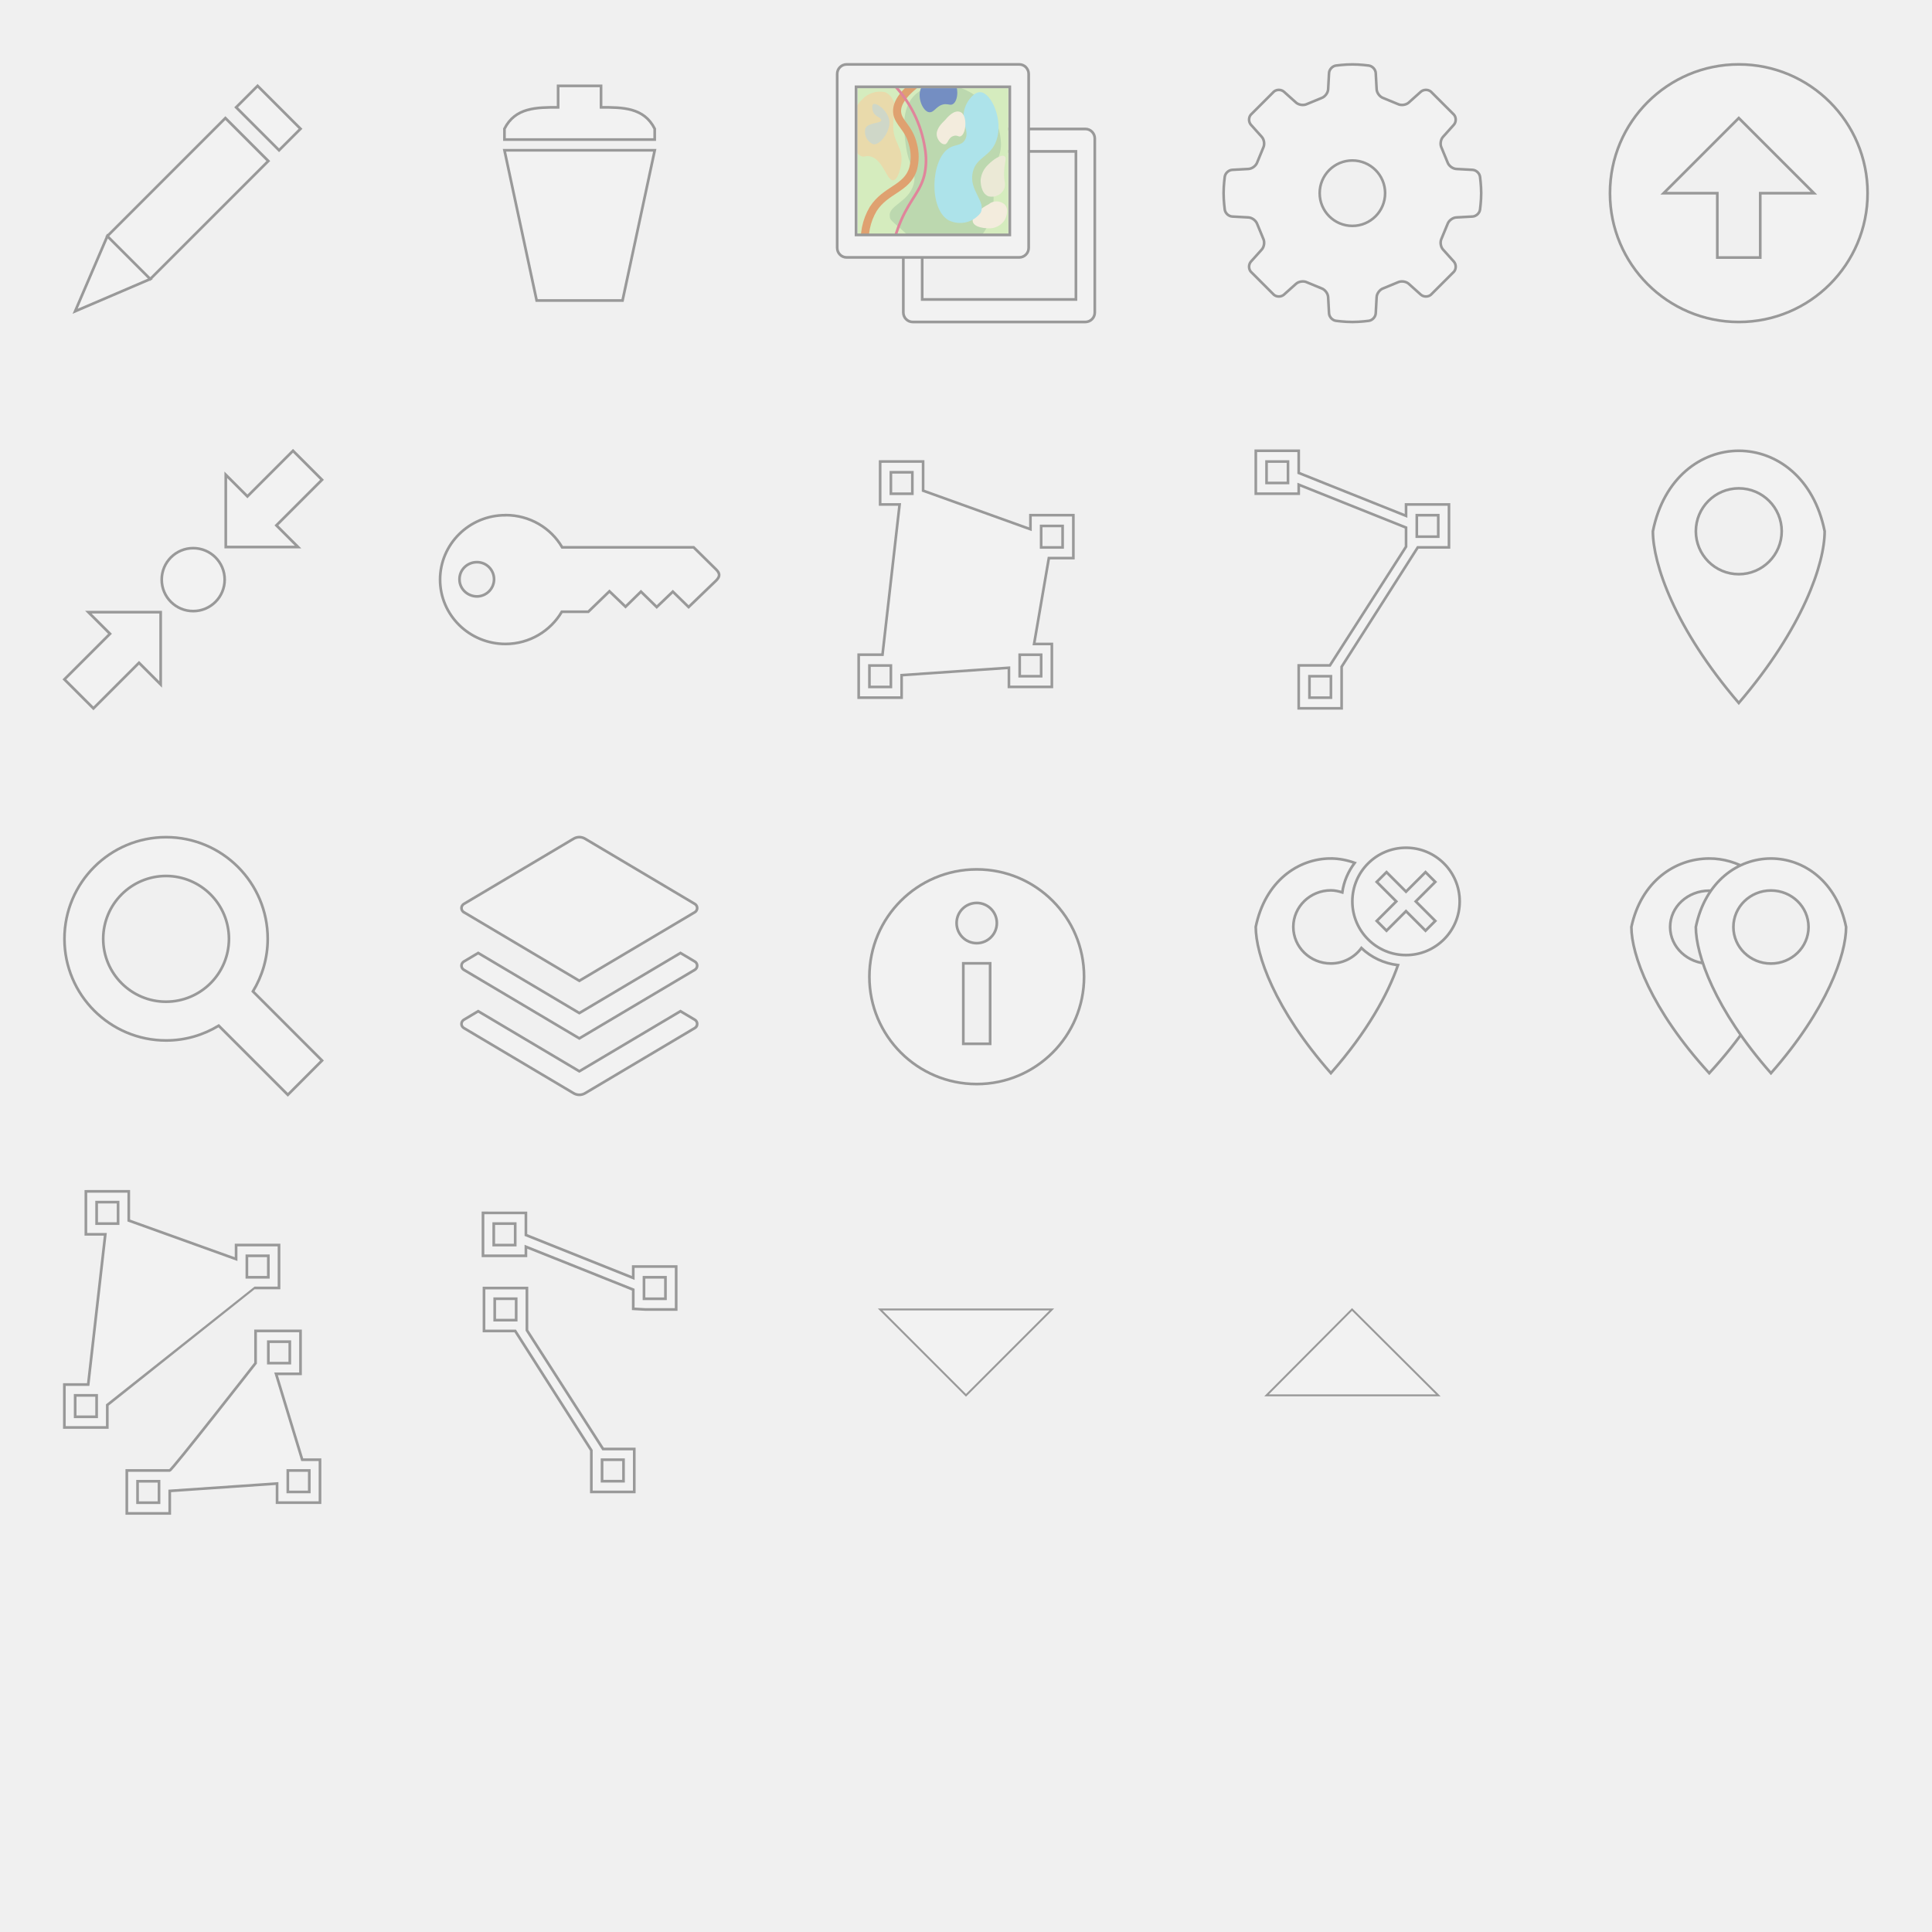
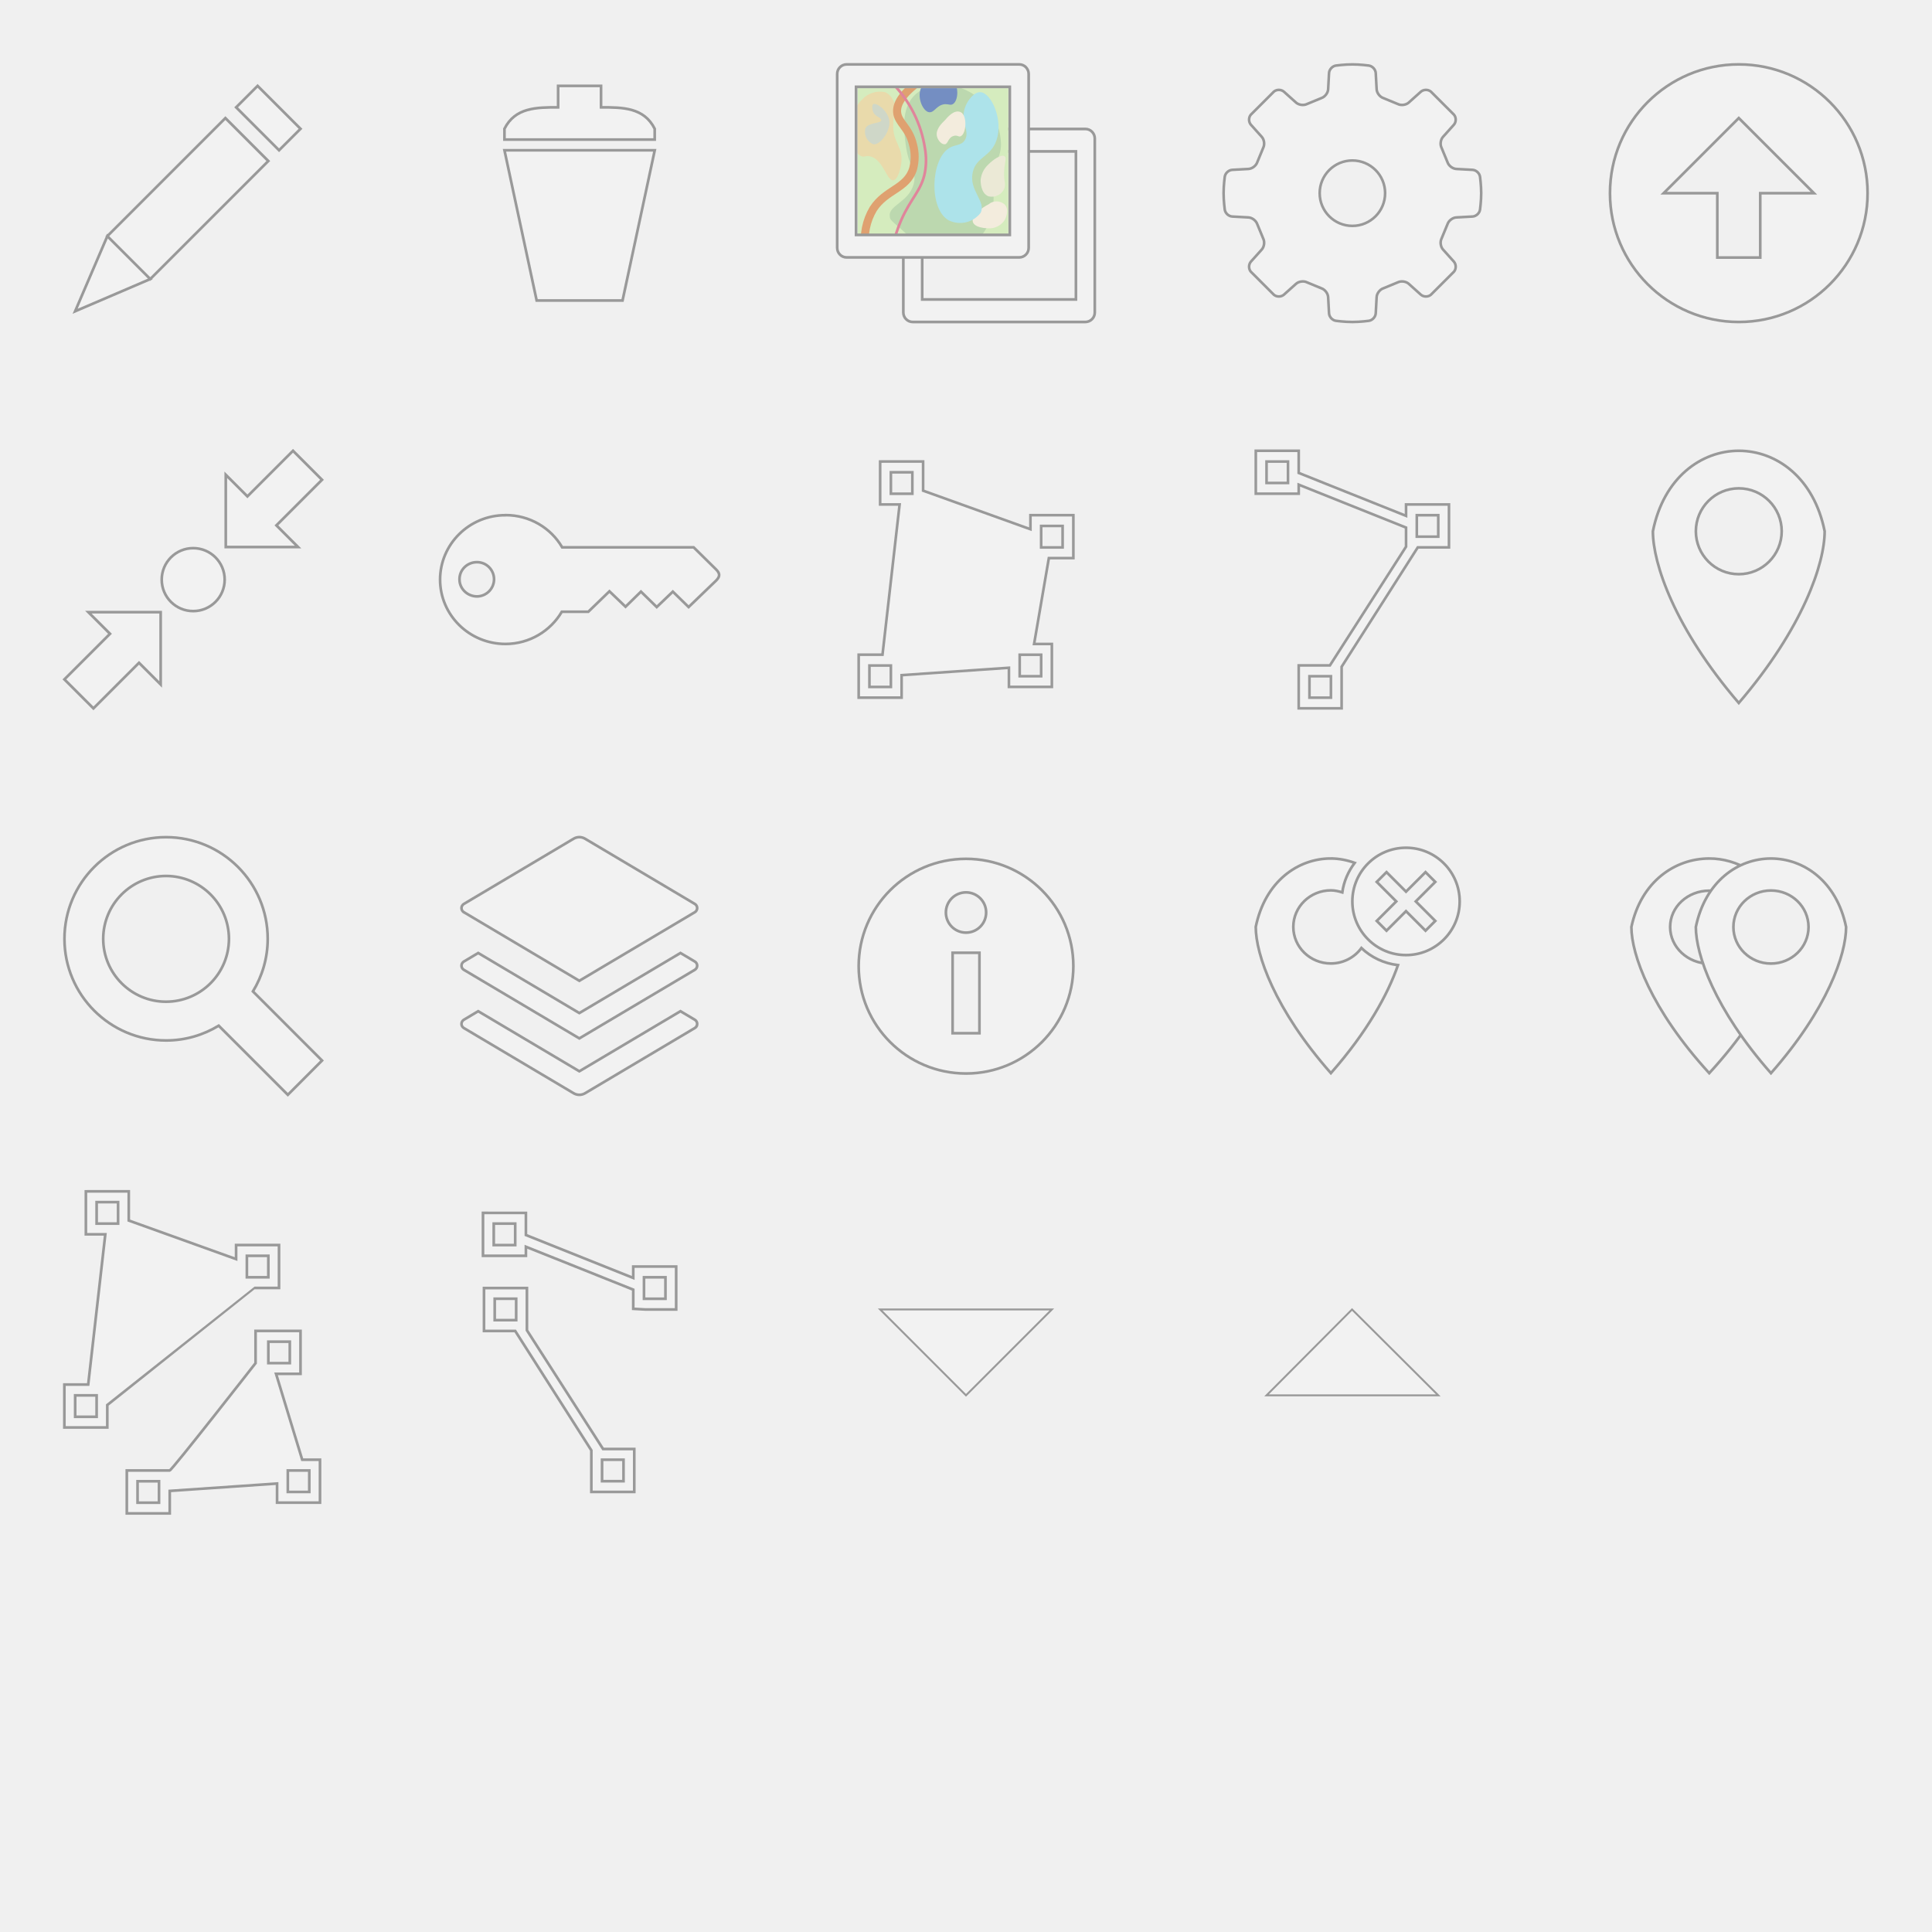
<svg xmlns="http://www.w3.org/2000/svg" id="svg2876" width="180" height="180" version="1.1" viewBox="0 0 47.625 47.625">
  <defs id="defs2873">
    <mask id="mask0_181_11916" x="2" y="2" width="15" height="15" maskUnits="userSpaceOnUse">
      <path id="path1259" d="m16.04 2.316h-14.035v14.035h14.035z" fill="#fff" />
    </mask>
  </defs>
  <g id="layer1">
    <path id="edit" class="sprite" d="m6.35 2.117-0.529 0.529 1.058 1.058 0.529-0.529zm-0.794 0.794-2.91 2.91 1.058 1.058 2.91-2.91zm-2.91 2.91-0.794 1.852 1.852-0.794z" fill="#f2f2f2" stroke="#999" stroke-width=".066" />
    <path id="delete" class="sprite" d="m13.758 2.117v0.529c-0.529 0-1.058 0-1.323 0.529v0.265h3.704v-0.265c-0.265-0.529-0.794-0.529-1.323-0.529v-0.529zm-1.323 1.587 0.794 3.704h2.117l0.794-3.704z" fill="#f2f2f2" stroke="#999" stroke-width=".066" />
    <g id="markers" class="sprite" transform="matrix(.26458 0 0 .26458 14.287 -226.05)" fill="#f2f2f2" stroke="#999" stroke-width=".25">
      <path id="rect2985" d="m105.25 934.36c-3.178 0-6.346 2.128-7.254 6.379 0 2.551 1.807 7.668 7.254 13.62 1.464-1.599 2.669-3.118 3.644-4.561-1.45-2.164-2.415-4.087-2.963-5.71-0.226 0.041-0.442 0.063-0.681 0.063-2.006 0-3.644-1.535-3.644-3.413 0-1.879 1.638-3.381 3.644-3.381 0.512 0 0.989 0.076 1.43 0.255 0.643-0.922 1.435-1.657 2.316-2.169-1.144-0.711-2.446-1.085-3.746-1.085z" />
      <path id="path3378" d="m111 934.36c-3.062 0-6.125 2.128-7 6.383 0 2.553 1.75 7.66 7 13.617 5.25-5.957 7-11.064 7-13.617-0.875-4.255-3.938-6.383-7-6.383zm0 2.979c1.933 0 3.5 1.524 3.5 3.404s-1.567 3.404-3.5 3.404c-1.933 0-3.5-1.524-3.5-3.404s1.567-3.404 3.5-3.404z" />
    </g>
    <path id="marker" class="sprite" d="m42.862 11.112c-0.926 0-1.852 0.661-2.117 1.984 0 0.794 0.529 2.381 2.117 4.233 1.587-1.852 2.117-3.44 2.117-4.233-0.265-1.323-1.191-1.984-2.117-1.984zm0 0.926c0.585 0 1.058 0.474 1.058 1.058s-0.474 1.058-1.058 1.058c-0.585 0-1.058-0.474-1.058-1.058s0.474-1.058 1.058-1.058z" fill="#f2f2f2" stroke="#999" stroke-width=".066" />
    <path id="polyline" class="sprite" d="m30.956 11.112v1.058h1.058v-0.223l2.646 1.058v0.471l-1.877 2.927h-0.769v1.058h1.058v-1.025l1.877-2.943h0.769v-1.058h-1.058v0.281l-2.646-1.058v-0.546h-0.926zm0.265 0.265h0.529v0.529h-0.529zm3.704 1.323h0.529v0.529h-0.529zm-2.646 3.969h0.529v0.529h-0.529z" fill="#f2f2f2" stroke="#999" stroke-width=".065" />
    <path id="polyogn" class="sprite" d="m21.696 11.377v1.058h0.48l-0.422 3.704h-0.587v1.058h1.058v-0.554l2.646-0.182v0.471h1.058v-1.058h-0.438l0.364-2.117h0.604v-1.058h-1.058v0.347l-2.646-0.951v-0.719h-0.926zm0.265 0.265h0.529v0.529h-0.529zm3.704 1.323h0.529v0.529h-0.529zm-0.529 3.175h0.529v0.529h-0.529zm-3.704 0.265h0.529v0.529h-0.529z" fill="#f2f2f2" stroke="#999" stroke-width=".065" />
    <g id="settings" class="sprite" transform="matrix(.064669 0 0 .064669 30.097 1.5356)" fill="#f2f2f2" stroke="#999" stroke-width=".998">
      <path id="path27812" d="m98.762 43.652c-0.186-1.386-1.481-2.582-2.876-2.659l-6.172-0.337c-1.395-0.076-2.899-1.224-3.341-2.55l-2.28-5.518c-0.629-1.249-0.379-3.121 0.553-4.161l4.122-4.6c0.933-1.042 0.962-2.77 0.066-3.842l-8.813-8.813c-1.073-0.897-2.803-0.867-3.845 0.065l-4.598 4.122c-1.039 0.934-2.915 1.182-4.161 0.551l-5.521-2.279c-1.324-0.442-2.472-1.945-2.549-3.34l-0.337-6.17c-0.077-1.396-1.272-2.691-2.659-2.878 0 0-3.252-0.44-6.248-0.44-2.991 0-6.243 0.44-6.243 0.44-1.386 0.188-2.582 1.483-2.658 2.878l-0.338 6.17c-0.076 1.396-1.224 2.898-2.551 3.34l-5.517 2.279c-1.249 0.631-3.122 0.382-4.161-0.551l-4.601-4.122c-1.042-0.932-2.769-0.962-3.842-0.065l-8.813 8.813c-0.897 1.073-0.867 2.801 0.066 3.842l4.122 4.6c0.933 1.041 1.182 2.913 0.551 4.161l-2.279 5.518c-0.442 1.326-1.946 2.474-3.34 2.55l-6.17 0.337c-1.396 0.077-2.691 1.272-2.879 2.659 0 0-0.439 3.253-0.439 6.243s0.44 6.24 0.44 6.24c0.188 1.389 1.483 2.582 2.879 2.659l6.169 0.339c1.396 0.075 2.898 1.225 3.341 2.549l2.278 5.517c0.631 1.248 0.381 3.122-0.551 4.163l-4.122 4.598c-0.933 1.042-0.963 2.771-0.066 3.845l8.814 8.813c1.073 0.896 2.801 0.866 3.842-0.066l4.6-4.122c1.041-0.932 2.913-1.182 4.161-0.553l5.517 2.28c1.327 0.441 2.475 1.946 2.55 3.343l0.338 6.168c0.076 1.395 1.272 2.692 2.658 2.88 0 0 3.252 0.439 6.244 0.439 2.996 0 6.25-0.439 6.25-0.439 1.385-0.188 2.58-1.485 2.657-2.88l0.337-6.168c0.077-1.396 1.225-2.901 2.551-3.343l5.517-2.28c1.248-0.629 3.122-0.379 4.163 0.553l4.598 4.122c1.042 0.933 2.771 0.964 3.843 0.067l8.815-8.814c0.896-1.073 0.866-2.803-0.066-3.845l-4.122-4.598c-0.932-1.041-1.182-2.915-0.553-4.163l2.28-5.517c0.441-1.324 1.946-2.474 3.341-2.549l6.172-0.339c1.395-0.077 2.692-1.271 2.876-2.659 0 0 0.441-3.25 0.441-6.24s-0.441-6.243-0.441-6.243zm-48.658 18.709c-6.886 0-12.468-5.585-12.468-12.467 0-6.885 5.582-12.467 12.468-12.467 6.89 0 12.475 5.582 12.475 12.467-1e-3 6.882-5.586 12.467-12.475 12.467z" fill="#f2f2f2" stroke="#999" stroke-width=".998" />
    </g>
    <path id="import" class="sprite" d="m42.862 1.587c-1.754 0-3.175 1.421-3.175 3.175 0 1.754 1.421 3.175 3.175 3.175s3.175-1.421 3.175-3.175c0-1.754-1.421-3.175-3.175-3.175zm0 1.323 1.852 1.852h-1.323v1.587h-1.058v-1.587h-1.323z" fill="#f2f2f2" stroke="#999" stroke-width=".066" />
    <g id="set-zoom" class="sprite" transform="translate(-.68348 -1.3229)" fill="#f2f2f2" stroke="#999">
      <polygon id="polygon3044" transform="matrix(.0635 0 0 .0635 2.271 12.435)" points="11.27 100 0 88.737 17.702 71.042 9.297 62.644 37.37 62.644 37.37 90.703 28.965 82.305" stroke-width="1.042" />
      <polygon id="polygon3048" transform="matrix(.0635 0 0 .0635 2.271 12.435)" points="90.71 37.37 82.298 28.958 100 11.263 88.743 0 71.042 17.708 62.644 9.31 62.644 37.357" stroke-width="1.042" />
      <path id="path3052" d="m5.446 14.835c-0.428 0-0.776 0.347-0.776 0.776 0 0.429 0.347 0.776 0.776 0.776 0.428 0 0.776-0.347 0.776-0.776 0-0.428-0.348-0.776-0.776-0.776z" stroke-width=".066" />
    </g>
    <path id="permissions" class="sprite" d="m12.46 12.7c-0.89-0.002-1.61 0.712-1.612 1.587 2e-3 0.878 0.722 1.586 1.612 1.587 0.594-8.73e-4 1.111-0.321 1.389-0.794h0.653l0.521-0.504 0.397 0.38 0.38-0.372 0.389 0.38 0.397-0.38 0.389 0.38 0.678-0.653c0.098-0.099 0.1-0.174 0-0.273l-0.554-0.546h-3.241c-0.277-0.477-0.8-0.795-1.397-0.794zm-0.703 1.158c0.234-0.001 0.42 0.187 0.422 0.422-0.002 0.231-0.188 0.42-0.422 0.422-0.238-0.002-0.432-0.191-0.43-0.422-0.002-0.234 0.192-0.423 0.43-0.422z" fill="#f2f2f2" stroke="#999" stroke-width=".066" />
    <path id="search" class="sprite" d="m7.938 26.143-1.703-1.704c0.229-0.378 0.364-0.821 0.364-1.296 0-1.385-1.121-2.506-2.505-2.506-1.384 5.29e-4 -2.505 1.122-2.505 2.506 0 1.383 1.122 2.505 2.506 2.505 0.475 0 0.917-0.134 1.296-0.364l1.704 1.704zm-5.394-3c0.001-0.856 0.694-1.549 1.55-1.55 0.856 0.002 1.548 0.694 1.55 1.55-0.002 0.855-0.694 1.548-1.55 1.55-0.856 0-1.549-0.694-1.55-1.55z" fill="#f2f2f2" stroke="#999" stroke-width=".066" />
    <g id="delete-marker" class="sprite" transform="matrix(.26458 0 0 .26458 -14.439 -237.92)" fill="#f2f2f2" stroke="#999" stroke-width=".25">
      <path id="path3378-6" d="m178.57 979.22c-3.062 0-6.125 2.12-7 6.375 0 2.553 1.75 7.668 7 13.625 3.417-3.877 5.316-7.375 6.25-10.062-1.314-0.162-2.497-0.724-3.406-1.594-0.635 0.865-1.668 1.438-2.844 1.438-1.933 0-3.5-1.526-3.5-3.406s1.567-3.406 3.5-3.406c0.368 0 0.73 0.085 1.062 0.188 0.144-1.031 0.558-1.956 1.156-2.75-0.723-0.259-1.463-0.406-2.219-0.406z" />
      <path id="path6764" d="m185.57 978.22c-2.761 0-5 2.239-5 5 0 2.761 2.239 5 5 5s5-2.239 5-5c0-2.761-2.239-5-5-5zm-1.818 2.273 1.818 1.818 1.818-1.818 0.909 0.909-1.818 1.818 1.818 1.818-0.909 0.909-1.818-1.818-1.818 1.818-0.909-0.909 1.818-1.818-1.818-1.818z" />
    </g>
    <g id="multipolygon" class="sprite" transform="translate(-.73309 -3.9687)" fill="#f2f2f2" stroke="#999" stroke-width=".066">
      <path id="rect4058-1-2" d="m2.85 33.337v0.132 0.794 0.132h0.132 0.347l-0.422 3.704h-0.455-0.132v0.132 0.794 0.132h0.132 0.794 0.132v-0.132-0.422s3.629-2.886 3.63-2.886h0.471 0.132v-0.132-0.794-0.132h-0.132-0.794-0.132v0.132 0.215l-2.646-0.951v-0.587-0.132h-0.132-0.794zm0.265 0.265h0.529v0.529h-0.529zm3.704 1.323h0.529v0.529h-0.529zm-4.233 3.44h0.529v0.529h-0.529z" color="#000000" style="text-decoration-line:none;text-indent:0;text-transform:none" />
      <path id="rect4058-1-2-0" d="m4.917 40.217h-0.926-0.132v0.132 0.794 0.132h0.132 0.794 0.132v-0.132-0.422l2.646-0.182v0.339 0.132h0.132 0.794 0.132v-0.132-0.794-0.132h-0.132-0.306l-0.645-2.117h0.471 0.132v-0.132-0.794-0.132h-0.132-0.794-0.182v0.794s-2.067 2.646-2.117 2.646zm2.431-3.175h0.529v0.529h-0.529zm0.48 3.175h0.529v0.529h-0.529zm-3.704 0.265h0.529v0.529h-0.529z" color="#000000" style="text-decoration-line:none;text-indent:0;text-transform:none" />
    </g>
    <g id="multiline" fill="#f2f2f2" stroke="#999" stroke-width=".066">
      <path id="rect4058-9" d="m11.906 29.898v0.132 0.794 0.132h0.132 0.794 0.132v-0.132-0.091l2.646 1.058v0.356 0.116l0.289 0.016h0.637 0.132v-0.132-0.794-0.132h-0.132-0.794-0.132v0.132 0.149l-2.646-1.058v-0.413-0.132h-0.132-0.794zm0.265 0.265h0.529v0.529h-0.529zm3.704 1.323h0.529v0.529h-0.529z" color="#000000" style="text-decoration-line:none;text-indent:0;text-transform:none" />
      <path id="rect4058-9-5" d="m12.989 32.32v0.356 0.116l1.877 2.927h0.637 0.132v0.132 0.794 0.132h-0.132-0.794-0.132v-0.132-0.794-0.099l-1.877-2.943h-0.637-0.132v-0.132-0.794-0.132h0.132 0.794 0.132v0.132 0.149zm-0.265-0.306h-0.529v0.529h0.529zm2.646 3.969h-0.529v0.529h0.529z" color="#000000" style="text-decoration-line:none;text-indent:0;text-transform:none" />
    </g>
    <path id="arrow-up" d="m33.329 32.279-2.108 2.117h4.233z" fill="#f2f2f2" fill-rule="evenodd" stroke="#999" stroke-width=".047" />
    <path id="arrow-down" d="m23.812 34.396 2.117-2.117h-4.233z" fill="#f2f2f2" fill-rule="evenodd" stroke="#999" stroke-width=".047" />
    <path id="datalayers" d="m11.394 23.743h4e-6c0.01-0.017 0.024-0.031 0.041-0.041l9e-6 -2.6e-5 0.353-0.21 2.475 1.47 0.018 0.01 0.018-0.01 2.475-1.47 0.353 0.21c0.057 0.034 0.076 0.107 0.041 0.164-0.01 0.017-0.024 0.031-0.041 0.041l-2.846 1.69-2.846-1.69h-3e-6c-0.057-0.034-0.076-0.107-0.041-0.164zm0 1.435h4e-6c0.01-0.017 0.024-0.031 0.041-0.041h9e-6l0.353-0.21 2.475 1.47 0.018 0.01 0.018-0.01 2.475-1.47 0.353 0.21c0.057 0.034 0.076 0.107 0.041 0.164l0.029 0.017-0.029-0.017c-0.01 0.017-0.024 0.031-0.041 0.041l-2.705 1.607c-0.087 0.052-0.195 0.052-0.282 0l-2.705-1.607h-3e-6c-0.057-0.034-0.076-0.107-0.041-0.164zm0.041-2.691-0.018 0.028 0.018-0.028c-0.057-0.034-0.076-0.107-0.041-0.164l2e-6 -2e-6c0.01-0.017 0.024-0.031 0.041-0.041h2e-6l2.705-1.607c0.087-0.052 0.195-0.052 0.282 0l2.705 1.607c0.057 0.034 0.076 0.107 0.041 0.164-0.01 0.017-0.024 0.031-0.041 0.041l-2.846 1.69z" fill="#f2f2f2" stroke="#999" stroke-width=".066" />
    <g id="tilelayers" transform="matrix(1.0025 0 0 1.0105 .44603 -.58487)" stroke-width=".994">
      <path id="path1257" d="m25.978 7.884h0.033v-3.612h-3.78v3.612h0.033zm-3.979-4.159h4.244c0.062 0 0.121 0.024 0.164 0.068 0.044 0.044 0.068 0.103 0.068 0.164v4.244c0 0.062-0.024 0.121-0.068 0.164-0.044 0.044-0.103 0.068-0.164 0.068h-4.244c-0.062 0-0.121-0.024-0.164-0.068-0.044-0.044-0.068-0.103-0.068-0.164v-4.244c0-0.062 0.024-0.121 0.068-0.164 0.044-0.044 0.103-0.068 0.164-0.068z" fill="#f2f2f2" stroke="#999" stroke-width=".066" />
      <g id="g1284" transform="matrix(.26458 0 0 .26458 20.108 2.1167)" mask="url(#mask0_181_11916)">
        <path id="path1262" d="m16.04 2.316h-14.035v14.035h14.035z" fill="#d5ecbe" stroke-width=".992" />
        <path id="path1264" d="m2.376 3.429c0.268-0.312 0.615-0.546 1.005-0.677 0.39-0.131 0.808-0.153 1.21-0.065 0.324 0.156 0.585 0.418 0.742 0.742 0.371 0.722 0 1.263 0 2.216-0.08 1.724 1.002 2.085 0.732 3.689-0.08 0.571-0.341 1.444-0.732 1.474-0.622 0.06-0.942-2.005-2.216-2.216-0.391-0.06-0.471 0.11-0.742 0-1.053-0.401-1.524-3.659 0-5.163z" fill="#e9daab" stroke-width=".992" />
        <path id="path1266" d="m7.178 16.351c-1.754-1.724-2.165-1.754-2.165-2.216-0.16-1.002 1.744-1.293 2.216-2.957 0.331-1.173-0.471-1.564-0.742-3.689-0.16-1.253-0.401-3.218 0.742-4.431s3.138-1.173 4.431-0.742c1.065 0.39 1.987 1.092 2.645 2.016 0.658 0.923 1.022 2.024 1.044 3.157 0 1.243-0.682 1.654-0.732 3.689 0.06 0.737 0.06 1.478 0 2.216-0.155 1.123-0.676 2.162-1.484 2.957-1.504 1.343-3.91 1.694-5.223 0.742-0.15-0.11-0.07-0.05-0.732-0.742z" fill="#bcd8af" stroke-width=".992" />
        <path id="path1268" d="m14.196 9.333c-0.43 0.375-0.697 0.904-0.742 1.474 0 0.12 0 1.213 0.742 1.484 0.294 0.071 0.603 0.036 0.873-0.1s0.483-0.363 0.6-0.642c0.066-0.243 0.066-0.499 0-0.742-0.16-1.383 0.301-2.005 0-2.216-0.301-0.211-1.093 0.351-1.474 0.742z" fill="#ebe9d6" stroke-width=".992" />
        <path id="path1270" d="m14.196 15.238c0.287 0.012 0.573-0.048 0.831-0.176 0.258-0.128 0.479-0.319 0.643-0.555 0.201-0.331 0.441-1.053 0-1.484-0.206-0.174-0.467-0.269-0.737-0.269-0.27 0-0.531 0.095-0.737 0.269 0 0-1.484 0.742-1.484 1.484 0 0.742 1.484 0.732 1.484 0.732z" fill="#f3ecdd" stroke-width=".992" />
        <path id="path1272" d="m7.91 1.574c-1.895 1.323-2.266 2.296-2.216 2.957 0.08 1.002 1.093 1.373 1.484 3.007 0.195 0.726 0.195 1.49 0 2.216-0.581 1.855-2.516 1.885-3.699 3.689-0.668 1.11-0.927 2.419-0.732 3.699" fill="none" stroke="#dfa170" stroke-miterlimit="10" stroke-width=".745" />
        <path id="path1274" d="m5.333 1.945c1.573 1.617 2.603 3.685 2.947 5.915 0.131 0.733 0.131 1.483 0 2.216-0.331 1.704-1.303 2.356-2.216 4.431-0.315 0.713-0.56 1.455-0.732 2.216" fill="none" stroke="#e0859b" stroke-miterlimit="10" stroke-width=".248" />
        <path id="path1276" d="m10.496 14.506c-1.845-1.002-1.714-5.534 0-6.647 0.592-0.381 1.133-0.211 1.484-0.742 0.521-0.802-0.411-1.694 0-2.957 0.231-0.722 0.892-1.524 1.474-1.474 1.002 0.08 2.125 2.556 1.474 4.431-0.531 1.564-1.915 1.514-2.216 3.007-0.341 1.644 1.273 2.627 0.742 3.689-0.34 0.436-0.818 0.743-1.356 0.869s-1.103 0.063-1.601-0.177z" fill="#ade3ea" stroke-width=".992" />
        <path id="path1278" d="m7.91 2.316c-0.391 0.912 0.211 2.145 0.742 2.216 0.531 0.07 0.662-0.652 1.484-0.742 0.401 0 0.521 0.12 0.732 0 0.501-0.271 0.612-1.624 0-2.216-0.24-0.157-0.509-0.262-0.792-0.31-0.282-0.048-0.572-0.036-0.849 0.034-0.278 0.07-0.538 0.196-0.765 0.371-0.227 0.175-0.414 0.395-0.552 0.647z" fill="#748ec2" stroke-width=".992" />
        <path id="path1280" d="m10.135 5.273c-0.311 0.301-0.882 0.852-0.742 1.474 0.09 0.401 0.451 0.782 0.742 0.742 0.291-0.04 0.291-0.571 0.732-0.742 0.441-0.17 0.511 0.11 0.742 0 0.531-0.241 0.612-1.925 0-2.216-0.612-0.291-1.243 0.481-1.474 0.742z" fill="#f3ecdd" stroke-width=".992" />
        <path id="path1282" d="m3.479 3.789c0.271-0.16 1.313 0.541 1.484 1.484s-0.822 2.316-1.484 2.216c-0.282-0.112-0.513-0.325-0.648-0.597-0.135-0.272-0.165-0.584-0.084-0.877 0.271-0.551 1.454-0.441 1.474-0.732 0.02-0.291-0.511-0.271-0.742-0.752-0.12-0.271-0.14-0.652 0-0.742z" fill="#cfd7c8" stroke-width=".992" />
      </g>
      <path id="path1286" d="m24.352 6.309h0.033v-3.612h-3.78v3.612h0.033zm-3.979-4.159h4.244c0.062 0 0.121 0.024 0.164 0.068s0.068 0.103 0.068 0.164v4.244c0 0.062-0.024 0.121-0.068 0.164-0.044 0.044-0.103 0.068-0.164 0.068h-4.244c-0.062 0-0.121-0.024-0.164-0.068-0.044-0.044-0.068-0.103-0.068-0.164v-4.244c0-0.062 0.024-0.121 0.068-0.164 0.044-0.044 0.103-0.068 0.164-0.068z" fill="#f2f2f2" stroke="#999" stroke-width=".066" />
    </g>
-     <g id="info" transform="matrix(.33073 0 0 .33073 -11.642 -255.84)" stroke-width=".8">
-       <path id="path3762" d="m108 838.36a8 8 0 0 0-8 8 8 8 0 0 0 8 8 8 8 0 0 0 8-8 8 8 0 0 0-8-8zm0 2.5a1.5 1.5 0 0 1 1.5 1.5 1.5 1.5 0 0 1-1.5 1.5 1.5 1.5 0 0 1-1.5-1.5 1.5 1.5 0 0 1 1.5-1.5zm-1 4.5h2v6h-2v-6z" fill="#f2f2f2" stroke="#999" stroke-width=".2" />
+     <g id="info" transform="matrix(.33073 0 0 .33073 -11.906 -256.1)" stroke-width=".8">
+       <path id="path3762" d="m108 838.36a8 8 0 0 0-8 8 8 8 0 0 0 8 8 8 8 0 0 0 8-8 8 8 0 0 0-8-8zm0 2.5a1.5 1.5 0 0 1 1.5 1.5 1.5 1.5 0 0 1-1.5 1.5 1.5 1.5 0 0 1-1.5-1.5 1.5 1.5 0 0 1 1.5-1.5zm-1 4.5h2v6h-2z" fill="#f2f2f2" stroke="#999" stroke-width=".2" />
    </g>
  </g>
</svg>
